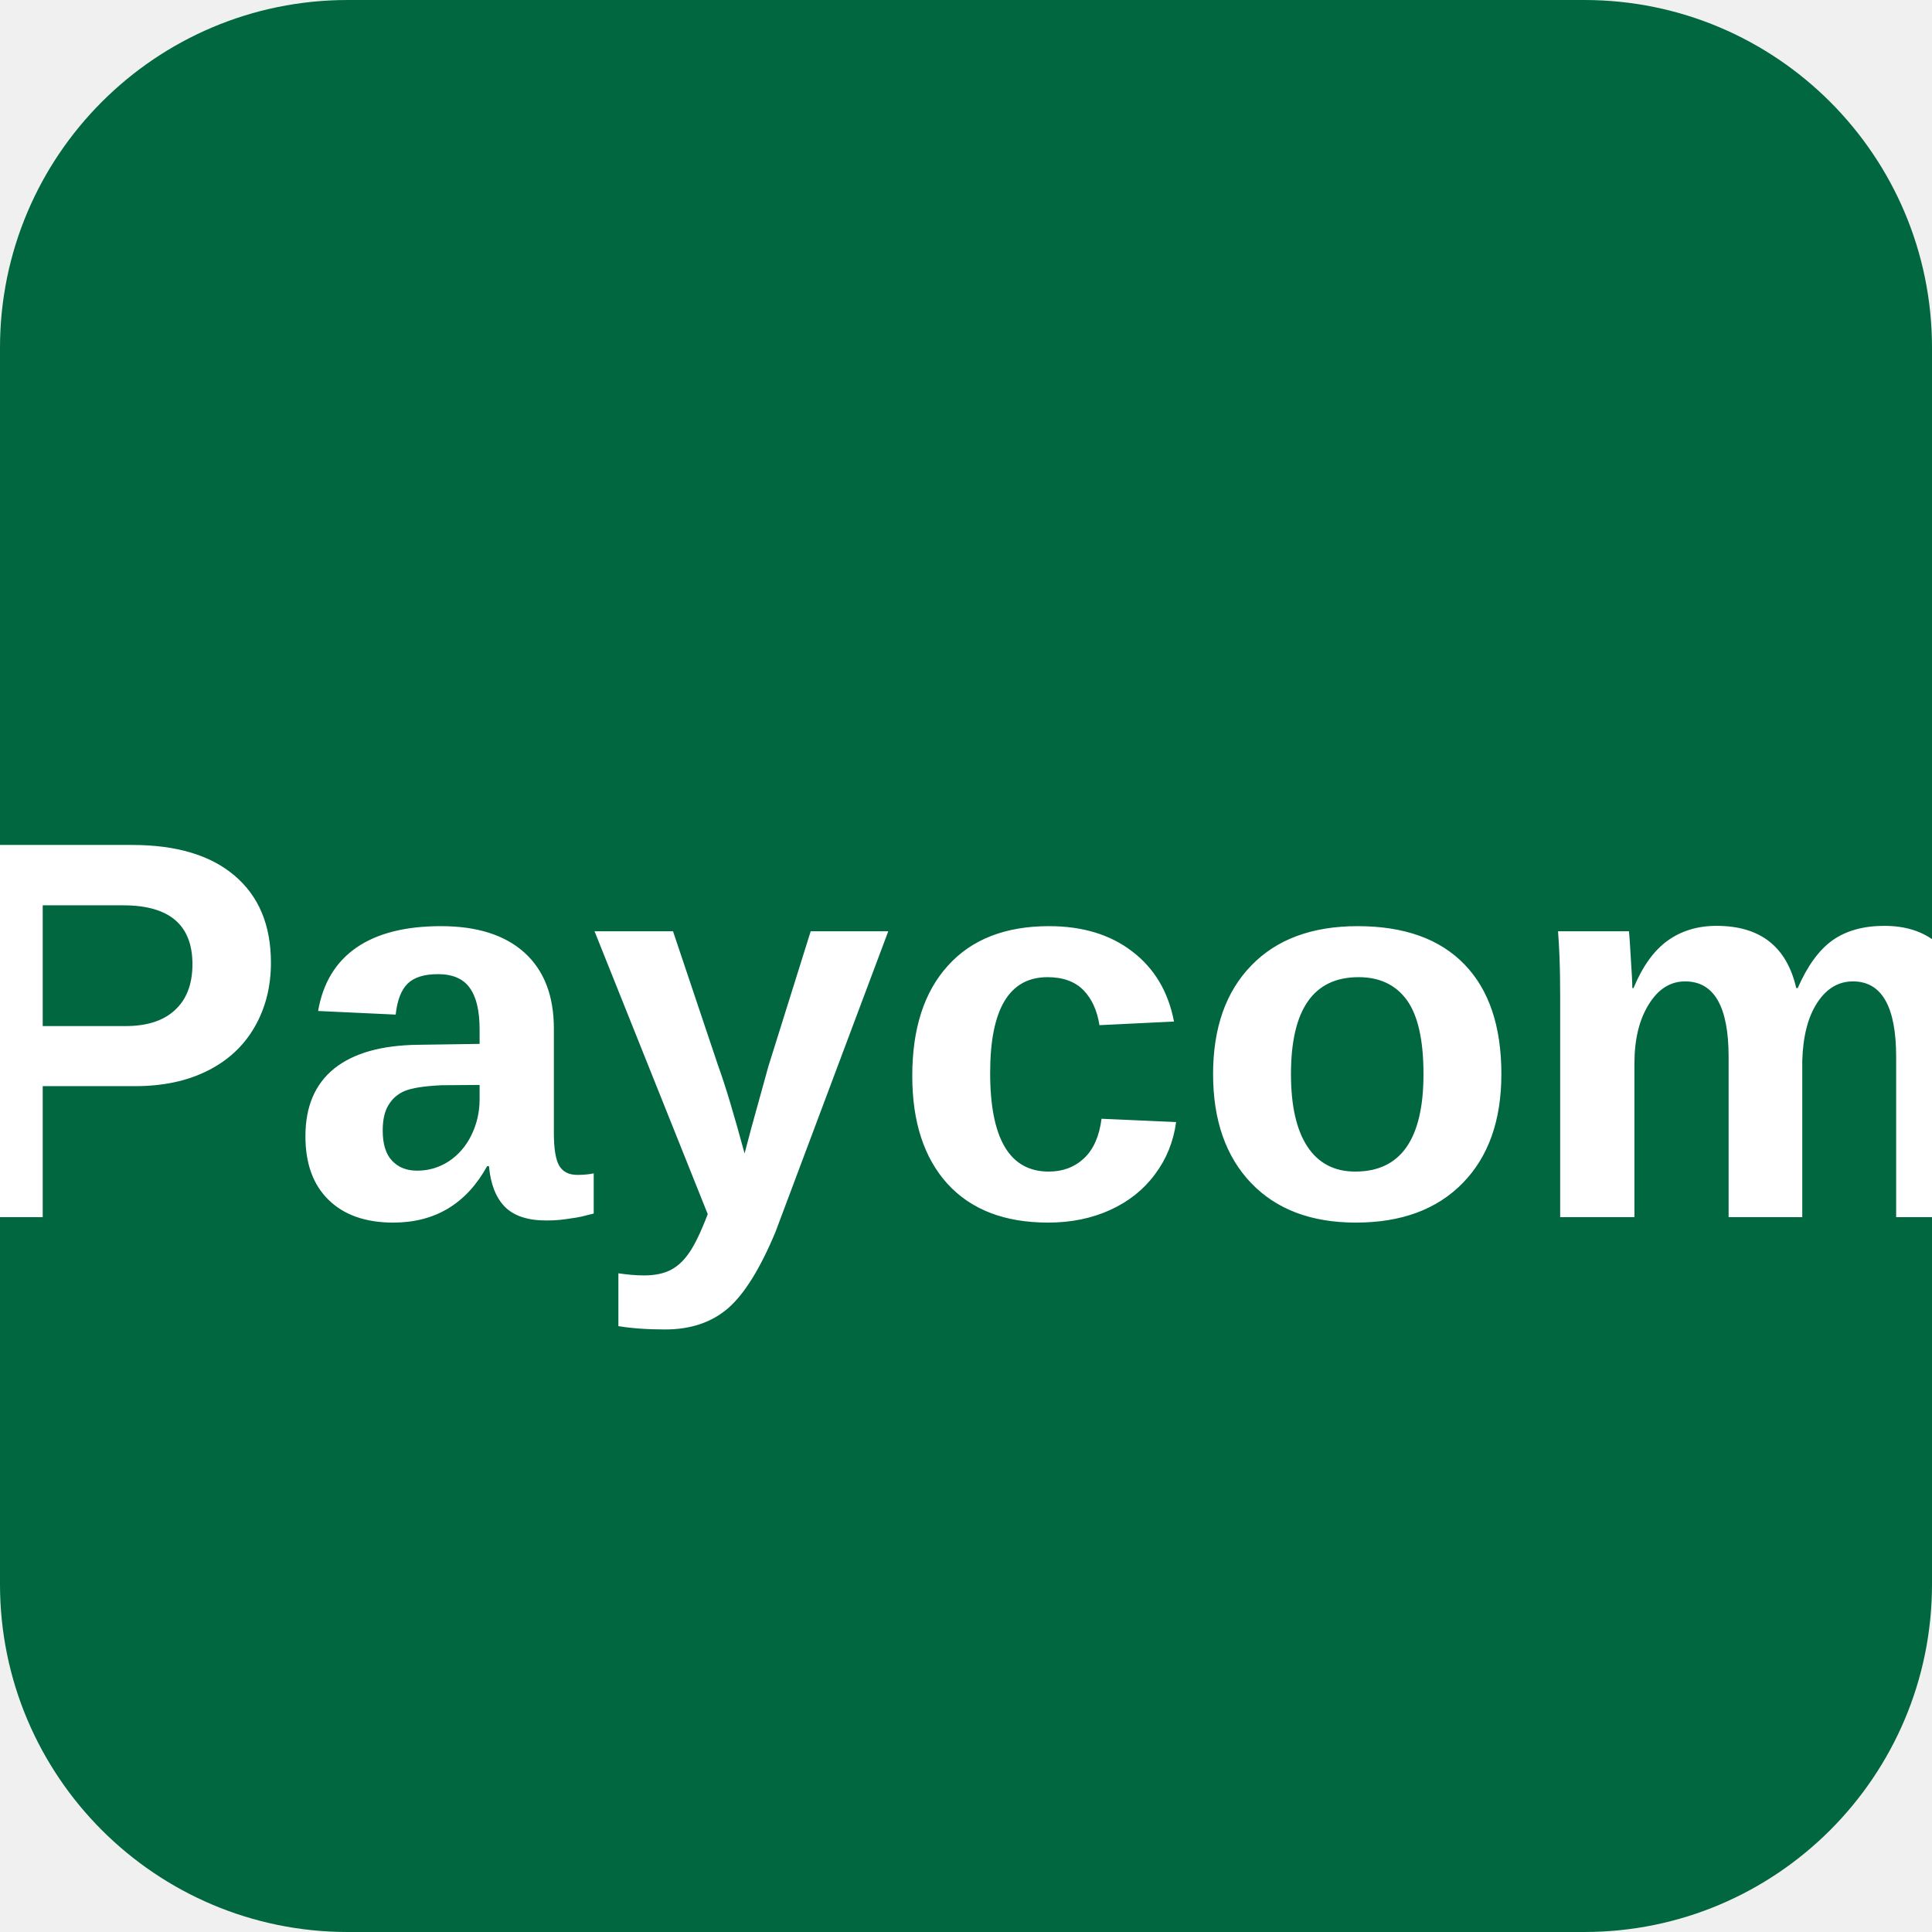
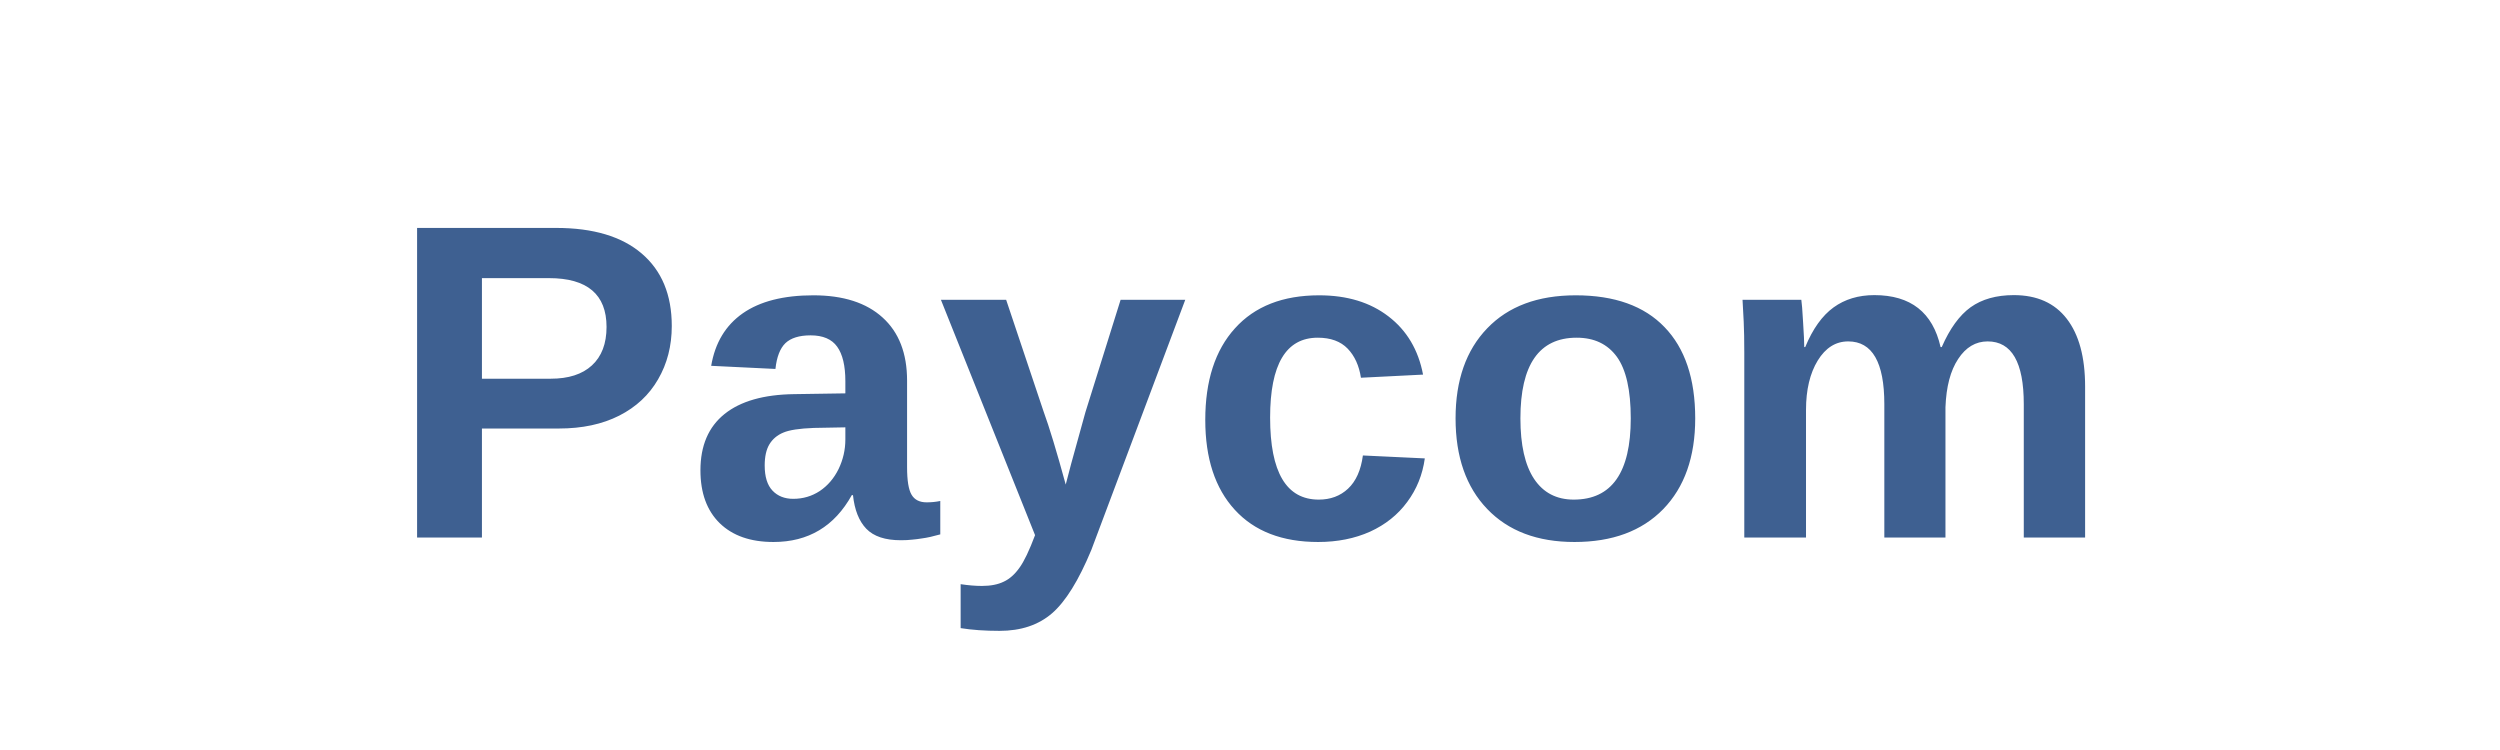
- <svg xmlns="http://www.w3.org/2000/svg" viewBox="0 0 100 100">
-   <rect width="100" height="100" rx="18" fill="#006740" />
-   <text x="50" y="63" font-family="Arial" font-size="28" font-weight="bold" fill="white" text-anchor="middle">Paycom</text>
+ <svg xmlns="http://www.w3.org/2000/svg" viewBox="0 0 200 60">
+   <rect width="200" height="60" fill="white" />
+   <text x="100" y="43" font-family="Arial,Helvetica,sans-serif" font-size="36" font-weight="700" fill="#3e6091" text-anchor="middle">Paycom</text>
</svg>
